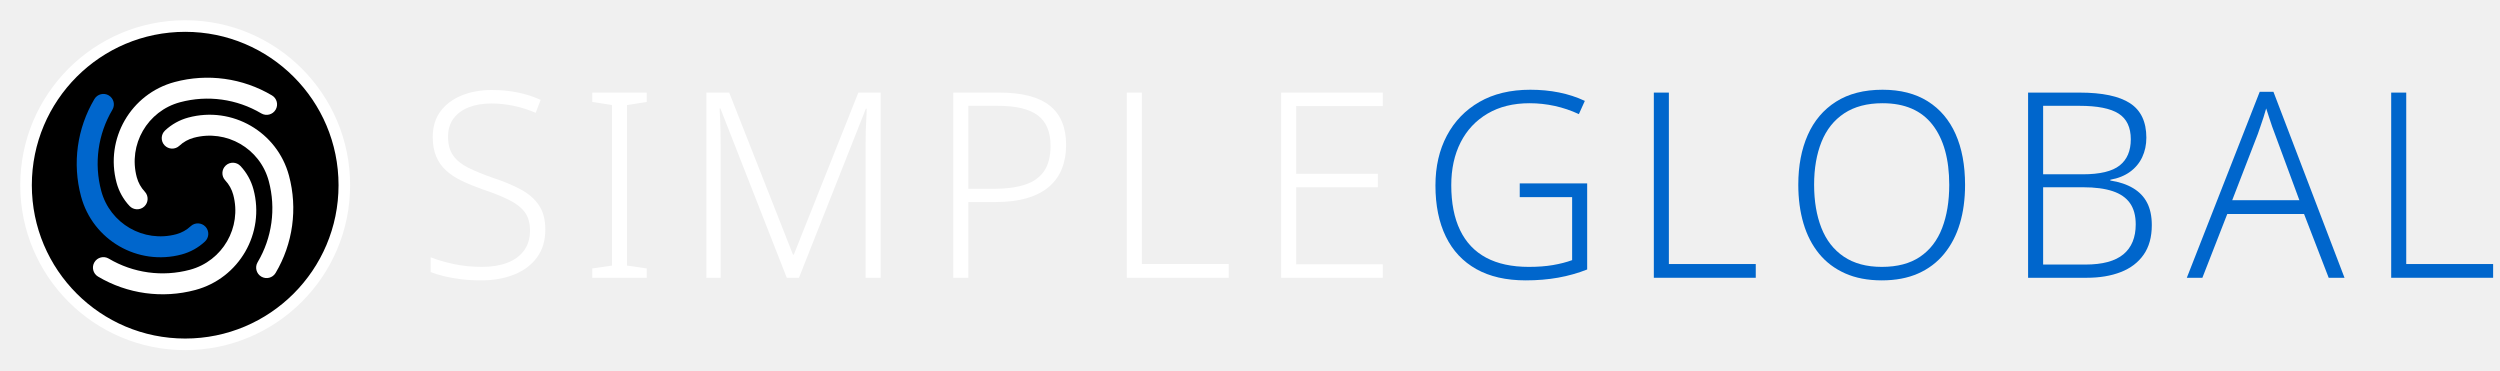
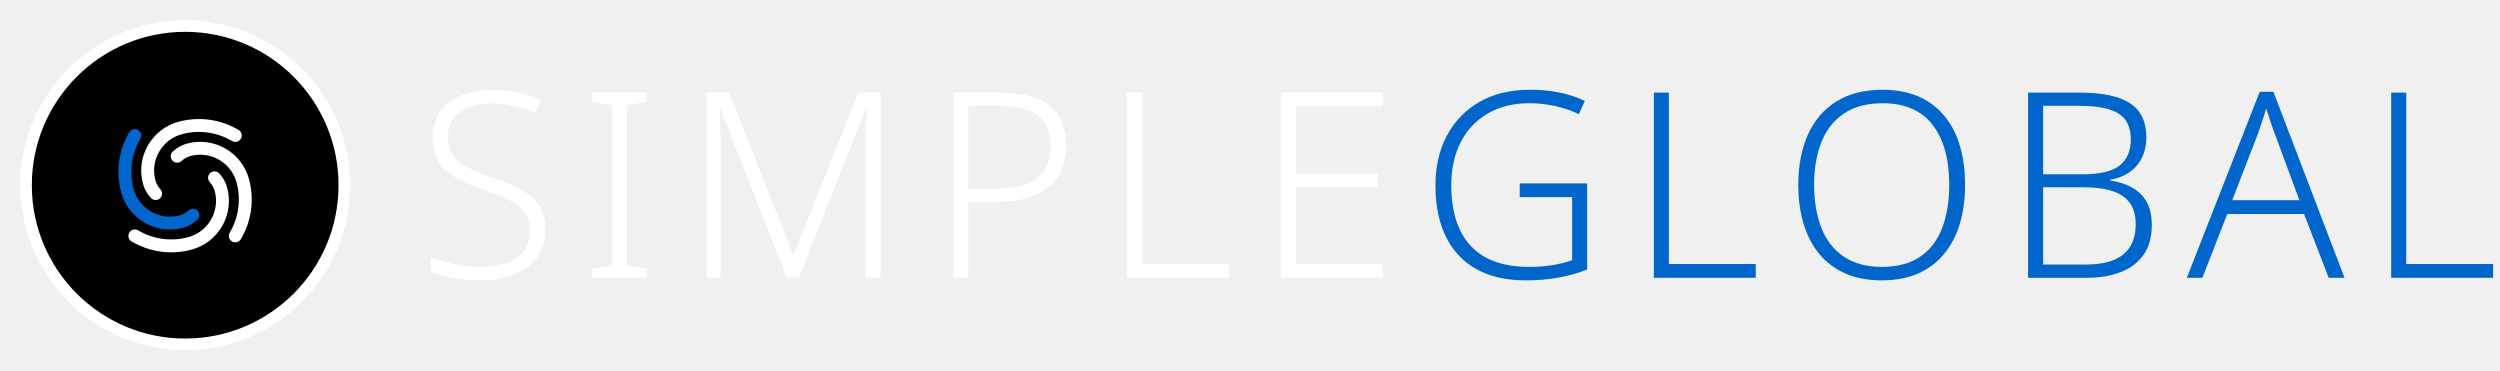
<svg xmlns="http://www.w3.org/2000/svg" version="1.1" width="675" height="100" viewBox="0 0 675 100">
  <svg x="0" y="0" width="100" height="100" viewBox="0 0 512 512">
    <circle cx="256" cy="256" r="220" fill="#000000" stroke="#ffffff" stroke-width="16" />
-     <g transform="translate(256, 256) scale(8.125) translate(-43, -160)">
+     <g transform="translate(256, 256) scale(5.0) translate(-43, -160)">
      <path d="m 33.53,163.538 a 9.322,9.322 0 0 1 -2.206,-3.966 13.983,13.983 0 0 1 9.888,-17.126 21.525,21.525 0 0 1 16.55,2.277 1.78,1.78 0 0 1 -1.816,3.063 17.964,17.964 0 0 0 -13.812,-1.9 10.422,10.422 0 0 0 -7.37,12.765 5.761,5.761 0 0 0 1.363,2.451 1.78,1.78 0 1 1 -2.597,2.436 z" fill="#ffffff" />
      <path d="m 46.37,169.578 a 9.322,9.322 0 0 1 -3.966,2.206 13.983,13.983 0 0 1 -17.126,-9.888 21.525,21.525 0 0 1 2.277,-16.55 1.78,1.78 0 0 1 3.063,1.816 17.964,17.964 0 0 0 -1.9,13.812 10.422,10.422 0 0 0 12.765,7.37 5.761,5.761 0 0 0 2.451,-1.363 1.78,1.78 0 1 1 2.436,2.597 z" fill="#0066CC" />
      <path d="m 52.41,156.739 a 9.322,9.322 0 0 1 2.206,3.966 13.983,13.983 0 0 1 -9.888,17.126 21.525,21.525 0 0 1 -16.55,-2.277 1.78,1.78 0 0 1 1.816,-3.063 17.964,17.964 0 0 0 13.812,1.9 10.422,10.422 0 0 0 7.37,-12.765 5.761,5.761 0 0 0 -1.363,-2.451 1.78,1.78 0 1 1 2.597,-2.436 z" fill="#ffffff" />
      <path d="m 39.57,150.699 a 9.322,9.322 0 0 1 3.966,-2.206 13.983,13.983 0 0 1 17.126,9.888 21.525,21.525 0 0 1 -2.277,16.55 1.78,1.78 0 0 1 -3.063,-1.816 17.964,17.964 0 0 0 1.9,-13.812 10.422,10.422 0 0 0 -12.765,-7.37 5.761,5.761 0 0 0 -2.451,1.363 1.78,1.78 0 1 1 -2.436,-2.597 z" fill="#ffffff" />
    </g>
  </svg>
  <g style="fill:#ffffff;stroke:none" transform="translate(112.500,75.000) scale(0.070028,-0.070028)">
    <path transform="translate(0,0)" d="M496 186Q496 122 464.0 78.5Q432 35 376.0 12.5Q320 -10 249 -10Q206 -10 170.5 -5.5Q135 -1 106.0 6.0Q77 13 54 22V79Q92 64 142.5 53.0Q193 42 252 42Q307 42 348.5 57.5Q390 73 413.5 104.5Q437 136 437 182Q437 225 417.5 252.0Q398 279 357.5 299.5Q317 320 254 341Q209 357 173.5 374.0Q138 391 113.0 414.0Q88 437 75.0 468.5Q62 500 62 543Q62 602 92.0 642.0Q122 682 173.5 703.0Q225 724 290 724Q343 724 389.5 714.5Q436 705 478 686L459 636Q417 654 374.0 663.0Q331 672 288 672Q239 672 201.5 657.5Q164 643 142.5 614.5Q121 586 121 544Q121 499 141.0 471.0Q161 443 199.5 424.0Q238 405 292 386Q356 365 401.5 340.5Q447 316 471.5 279.5Q496 243 496 186Z" />
    <path transform="translate(626,0)" d="M261 0H51V36L127 47V666L51 678V714H261V678L185 666V47L261 36Z" />
    <path transform="translate(1017,0)" d="M410 0 154 653H151Q152 635 153.0 612.5Q154 590 154.5 565.5Q155 541 155 515V0H100V714H188L434 89H437L686 714H772V0H714V521Q714 543 714.5 566.0Q715 589 716.5 611.0Q718 633 718 652H715L457 0Z" />
    <path transform="translate(1969,0)" d="M278 714Q408 714 471.5 664.0Q535 614 535 512Q535 461 518.5 420.0Q502 379 468.5 350.5Q435 322 383.5 307.0Q332 292 263 292H158V0H100V714ZM272 663H158V343H257Q326 343 375.0 358.5Q424 374 449.5 410.5Q475 447 475 509Q475 589 426.0 626.0Q377 663 272 663Z" />
    <path transform="translate(2638,0)" d="M100 0V714H158V53H493V0Z" />
    <path transform="translate(3233,0)" d="M492 0H100V714H492V662H158V401H473V349H158V52H492Z" />
  </g>
  <g style="fill:#0066CC;stroke:none" transform="translate(383.228,75.000) scale(0.070028,-0.070028)">
    <path transform="translate(0,0)" d="M387 364H647V32Q594 11 535.5 0.5Q477 -10 410 -10Q297 -10 219.5 33.5Q142 77 102.0 159.0Q62 241 62 356Q62 465 106.0 548.0Q150 631 231.5 678.0Q313 725 428 725Q486 725 538.5 714.5Q591 704 638 682L615 631Q570 652 522.0 662.5Q474 673 425 673Q331 673 263.0 633.0Q195 593 159.0 522.0Q123 451 123 357Q123 254 157.0 183.5Q191 113 257.5 77.5Q324 42 422 42Q474 42 515.0 49.0Q556 56 589 68V311H387Z" />
    <path transform="translate(804,0)" d="M100 0V714H158V53H493V0Z" />
    <path transform="translate(1399,0)" d="M705 358Q705 276 685.0 209.0Q665 142 624.5 92.5Q584 43 524.0 16.5Q464 -10 384 -10Q303 -10 242.5 17.0Q182 44 142.0 93.0Q102 142 82.0 209.5Q62 277 62 359Q62 468 98.5 550.5Q135 633 207.5 679.0Q280 725 387 725Q490 725 561.0 680.5Q632 636 668.5 554.0Q705 472 705 358ZM123 359Q123 264 151.0 192.5Q179 121 237.5 81.5Q296 42 384 42Q474 42 531.5 81.0Q589 120 616.5 191.5Q644 263 644 358Q644 507 579.5 590.0Q515 673 387 673Q298 673 239.0 634.0Q180 595 151.5 524.0Q123 453 123 359Z" />
    <path transform="translate(2247,0)" d="M298 714Q430 714 493.0 673.0Q556 632 556 540Q556 499 540.0 465.0Q524 431 493.0 408.5Q462 386 417 378V375Q469 367 505.0 345.5Q541 324 559.0 289.0Q577 254 577 203Q577 134 545.5 89.0Q514 44 457.5 22.0Q401 0 326 0H100V714ZM311 399Q410 399 453.0 433.0Q496 467 496 534Q496 603 449.0 633.0Q402 663 298 663H158V399ZM158 349V51H321Q420 51 467.5 90.5Q515 130 515 206Q515 256 493.0 287.5Q471 319 426.0 334.0Q381 349 312 349Z" />
    <path transform="translate(2959,0)" d="M547 0 452 246H156L60 0H0L281 717H334L608 0ZM339 556Q335 566 329.0 583.0Q323 600 317.0 619.0Q311 638 306 653Q301 636 295.5 618.0Q290 600 284.0 584.0Q278 568 274 555L175 299H434Z" />
    <path transform="translate(3647,0)" d="M100 0V714H158V53H493V0Z" />
  </g>
</svg>
